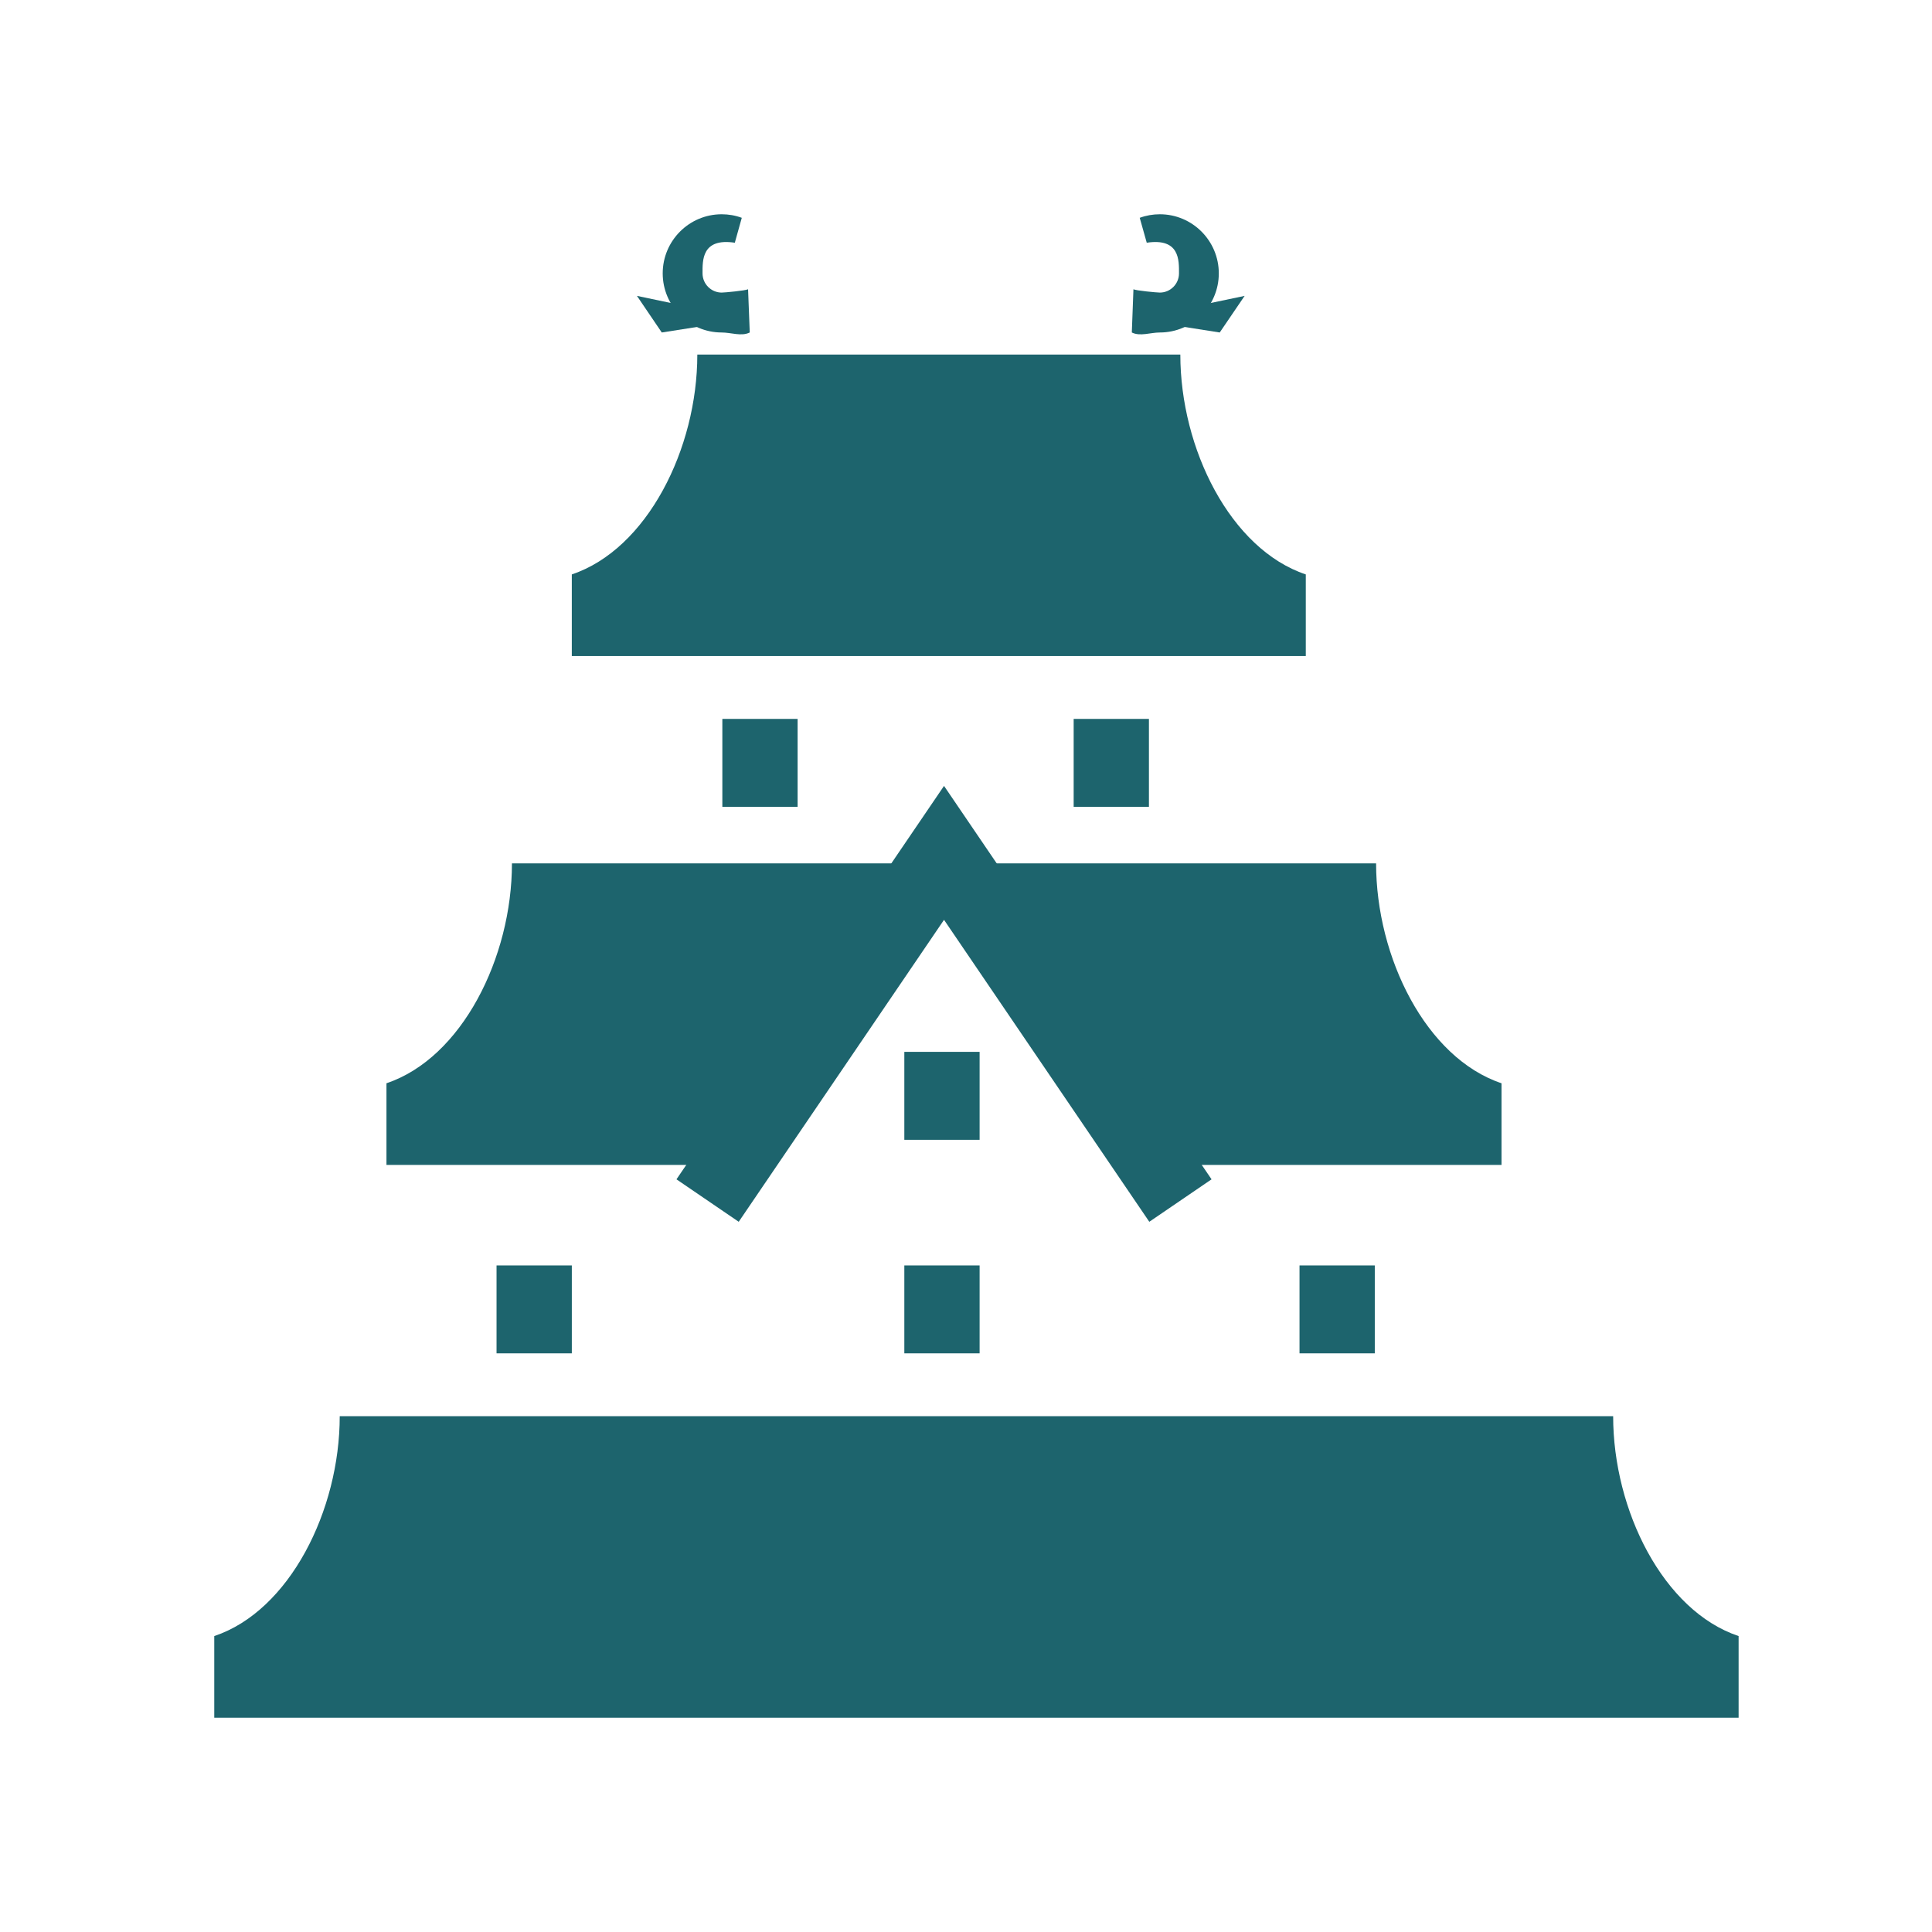
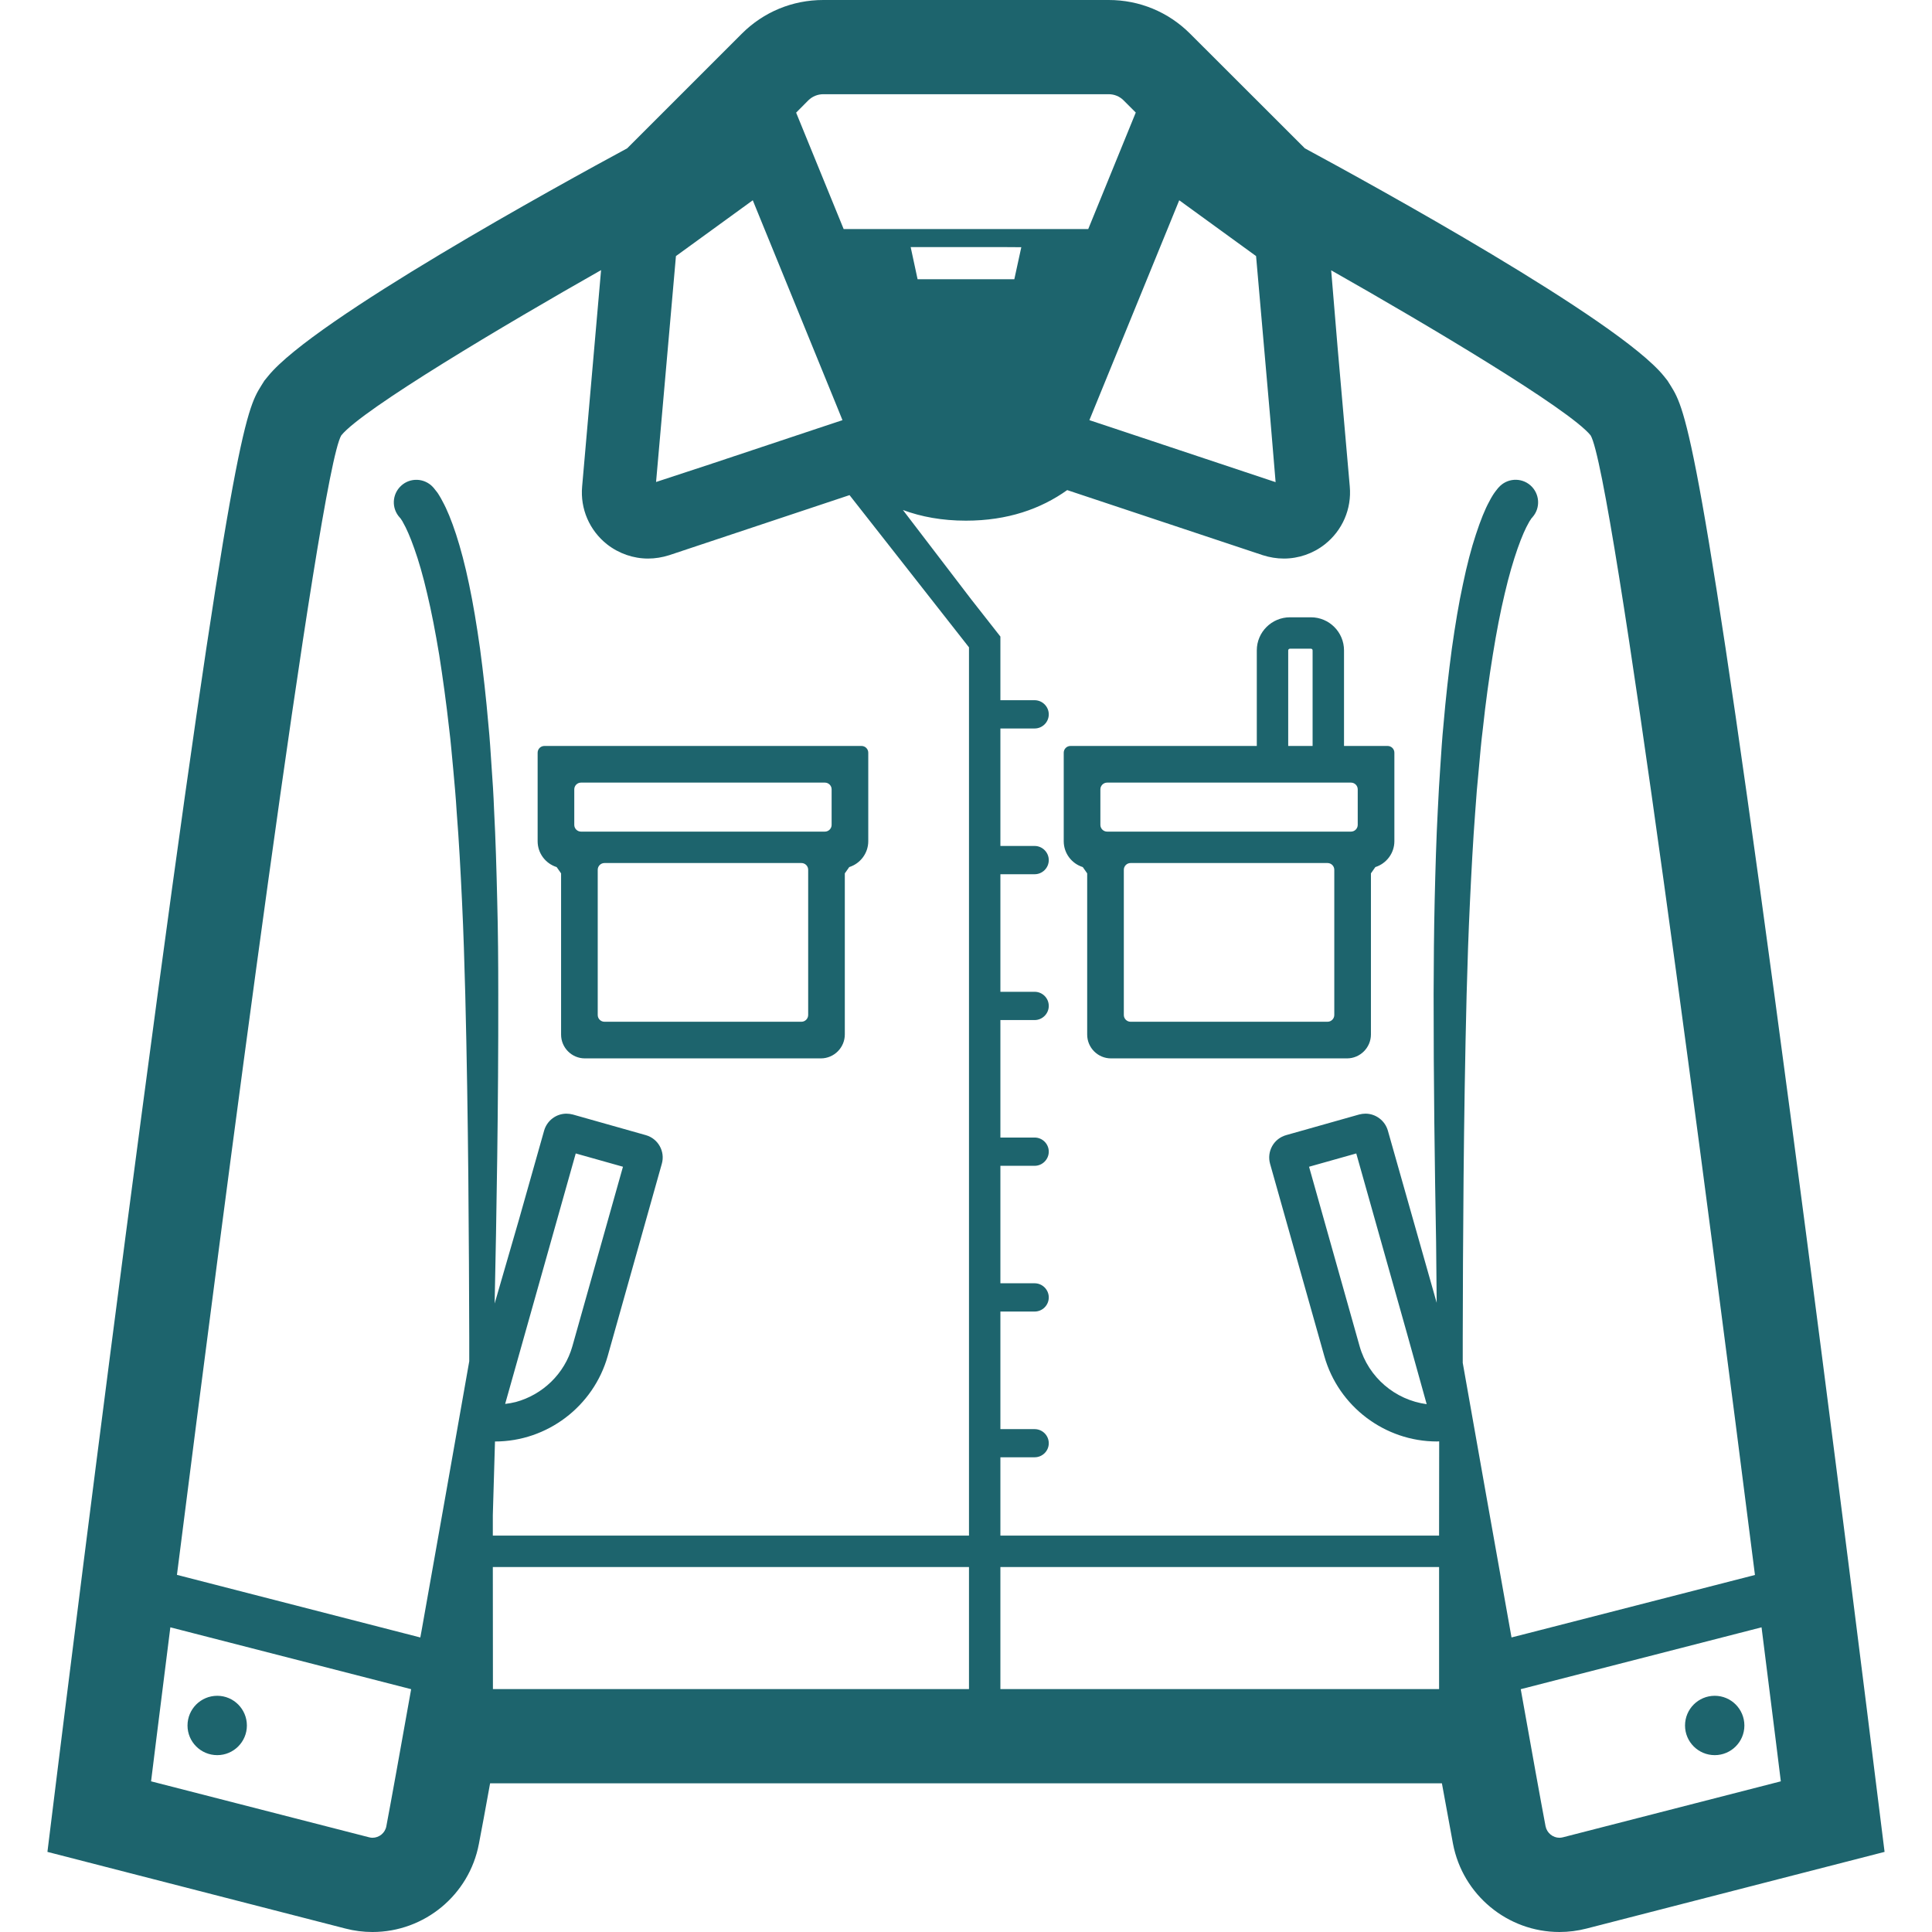
- <svg xmlns="http://www.w3.org/2000/svg" width="114" height="114" viewBox="0 0 114 114" fill="none">
-   <path d="M69.647 20.922H60.855H58.544H52.25H49.749H41.146C41.146 26.48 38.182 32.409 33.74 33.894V38.712H42.349H52.25H58.544H60.855H77.05V33.894C72.609 32.409 69.647 26.48 69.647 20.922Z" fill="#1D646D" />
-   <path d="M95.186 83.564H86.394H84.083H77.789H75.288H73.347H66.685H64.555H62.244H55.95H53.449H48.547H44.847H39.758H37.443H31.149H28.651H20.046C20.046 89.125 17.084 95.054 12.643 96.538V101.357H21.248H31.149H37.441H37.443H39.758H46.049H55.95H55.953H59.28H62.244H64.555H67.888H77.789H80.75H84.083H86.394H102.589V96.538C98.148 95.054 95.186 89.125 95.186 83.564Z" fill="#1D646D" />
-   <path d="M81.198 50.944H56.145L68.239 68.737H88.598V63.919C84.157 62.434 81.198 56.505 81.198 50.944Z" fill="#1D646D" />
-   <path d="M55.261 50.944H30.208C30.208 56.505 27.246 62.434 22.804 63.919V68.737H43.164L55.261 50.944Z" fill="#1D646D" />
-   <path d="M67.816 72.093L55.703 54.276L43.589 72.093L39.916 69.587L55.703 46.373L71.489 69.587L67.816 72.093Z" fill="#1D646D" />
-   <path d="M42.585 19.619C40.663 19.619 39.104 18.052 39.104 16.131C39.104 14.207 40.663 12.643 42.585 12.643C42.991 12.643 43.392 12.712 43.77 12.852L43.359 14.322C41.399 14.028 41.454 15.372 41.454 16.131C41.454 16.755 41.962 17.264 42.585 17.264C42.766 17.264 43.985 17.148 44.141 17.069L44.24 19.619C43.751 19.864 43.134 19.619 42.585 19.619Z" fill="#1D646D" />
-   <path d="M42.184 19.127L39.049 19.619L37.584 17.459L41.791 18.341L42.184 19.127Z" fill="#1D646D" />
-   <path d="M68.437 19.619C70.358 19.619 71.917 18.052 71.917 16.131C71.917 14.207 70.358 12.643 68.437 12.643C68.03 12.643 67.632 12.712 67.251 12.852L67.665 14.322C69.623 14.028 69.568 15.372 69.568 16.131C69.568 16.755 69.06 17.264 68.437 17.264C68.261 17.264 67.037 17.148 66.88 17.069L66.784 19.619C67.273 19.864 67.888 19.619 68.437 19.619Z" fill="#1D646D" />
-   <path d="M68.837 19.127L71.972 19.619L73.441 17.459L69.23 18.341L68.837 19.127Z" fill="#1D646D" />
-   <path d="M47.064 42.42H42.623V47.61H47.064V42.42Z" fill="#1D646D" />
-   <path d="M57.803 62.066H53.361V67.256H57.803V62.066Z" fill="#1D646D" />
-   <path d="M67.794 42.42H63.353V47.61H67.794V42.42Z" fill="#1D646D" />
-   <path d="M33.741 74.669H29.299V79.856H33.741V74.669Z" fill="#1D646D" />
-   <path d="M57.803 74.669H53.361V79.856H57.803V74.669Z" fill="#1D646D" />
-   <path d="M81.121 74.669H76.68V79.856H81.121V74.669Z" fill="#1D646D" />
+ <svg xmlns="http://www.w3.org/2000/svg" version="1.1" id="_x31_0" x="0px" y="0px" viewBox="0 0 512 512" style="width: 64px; height: 64px; opacity: 1;" xml:space="preserve">
+   <style type="text/css">
+ 	.st0{fill:#374149;}
+ </style>
+   <g>
+     <path class="st0" d="M496.713,468.992c-0.082-0.859-10.766-87.098-22.254-173.777c-23.945-180.458-27.718-186.535-31.71-193   l-0.836-1.332l-0.996-1.25c-12.098-14.926-77.637-50.882-95.114-60.32l-30.41-30.379C309.619,3.16,301.963,0,293.834,0H218.17   c-8.16,0-15.817,3.16-21.586,8.934l-30.383,30.379c-17.481,9.438-83.016,45.394-95.114,60.32l-1.027,1.25l-0.832,1.332   c-3.996,6.465-7.77,12.542-31.687,193C26.025,381.894,15.373,468.133,15.26,468.992l-2.691,21.778l21.254,5.469l57.715,14.844   c2.328,0.609,4.742,0.918,7.156,0.918c13.79,0,25.664-9.824,28.219-23.363c0.695-3.582,1.718-9.102,2.969-16.039h252.238   c1.25,6.91,2.278,12.457,2.942,16.039C387.643,502.176,399.518,512,413.28,512c2.414,0,4.828-0.309,7.187-0.918l57.684-14.844   l21.281-5.469L496.713,468.992z M413.28,487.027c-1.746,0-3.328-1.25-3.692-3.054c-1.246-6.547-3.66-19.95-6.574-36.321   l63.816-16.394c3.164,24.996,5.106,40.813,5.106,40.813l-57.684,14.816C413.916,486.969,413.612,487.027,413.28,487.027z    M400.568,433.938c-4.301-24.082-9.152-51.379-12.926-72.77v-0.359v-6.356c0.054-24.804,0.195-57.874,1.027-90.894   c0.218-8.27,0.5-16.508,0.886-24.609c0.387-8.102,0.805-16.066,1.387-23.723c0.25-3.859,0.582-7.633,0.945-11.32   c0.332-3.664,0.637-7.297,1.082-10.766c0.746-6.996,1.664-13.57,2.637-19.59c0.969-6.023,2.023-11.488,3.16-16.23   c1.11-4.773,2.305-8.797,3.414-11.961c1.109-3.164,2.164-5.492,2.914-6.77c0.191-0.359,0.332-0.609,0.469-0.777   c0.058-0.082,0.168-0.278,0.222-0.332v-0.028c0.055-0.054,0.086-0.113,0.086-0.113l0.191-0.191c0-0.032,0.027-0.055,0.058-0.086   c2.192-2.469,1.942-6.242-0.531-8.434c-2.469-2.164-6.242-1.942-8.434,0.554c0,0-0.054,0.028-0.137,0.141   c-0.168,0.192-0.39,0.496-0.722,0.914c-0.386,0.5-0.5,0.722-0.805,1.191c-0.277,0.446-0.554,0.946-0.805,1.446   c-1.164,2.109-2.332,5.023-3.55,8.738c-1.222,3.664-2.387,8.129-3.442,13.206c-1.11,5.106-2.054,10.821-2.942,17.094   c-0.832,6.242-1.609,13.011-2.218,20.171c-0.359,3.578-0.582,7.27-0.832,11.016c-0.25,3.774-0.5,7.602-0.668,11.512   c-0.414,7.797-0.637,15.843-0.832,24.031c-0.191,8.183-0.25,16.48-0.278,24.773c-0.019,22.86,0.293,45.645,0.657,65.75   c0.054,5.422,0.113,10.813,0.156,16.09l-12.938-45.629c-0.75-2.637-3.191-4.496-5.938-4.496c-0.554,0-1.11,0.082-1.664,0.222   l-19.34,5.465c-1.582,0.446-2.914,1.473-3.718,2.914c-0.805,1.446-0.996,3.11-0.555,4.691l14.375,50.969   c3.746,13.317,16.035,22.614,29.856,22.614c0.191,0,0.386,0,0.582-0.031l-0.027,24.973H266.502h-1.386v-20.754h1.386h7.687   c2.051,0,3.746-1.664,3.746-3.718c0-2.078-1.695-3.742-3.746-3.742h-7.687h-1.386v-31.16h1.386h7.687   c2.051,0,3.746-1.664,3.746-3.746c0-2.054-1.695-3.746-3.746-3.746h-7.687h-1.386v-31.13h1.386h7.687   c2.051,0,3.746-1.695,3.746-3.75c0-2.078-1.695-3.742-3.746-3.742h-7.687h-1.386v-31.133h1.386h7.687   c2.051,0,3.746-1.691,3.746-3.746c0-2.082-1.695-3.746-3.746-3.746h-7.687h-1.386V231.68h1.386h7.687   c2.051,0,3.746-1.668,3.746-3.746c0-2.054-1.695-3.746-3.746-3.746h-7.687h-1.386v-31.133h1.386h7.687   c2.051,0,3.746-1.664,3.746-3.746c0-2.051-1.695-3.746-3.746-3.746h-7.687h-1.386v-16.867l-7.809-9.957l-18.027-23.586   c4.886,1.813,10.414,2.829,16.706,2.829c11.07,0,19.867-3.137,26.833-8.102l51.855,17.258c1.832,0.582,3.691,0.886,5.55,0.886   c3.91,0,7.742-1.305,10.875-3.773c4.664-3.692,7.133-9.406,6.606-15.317l-3.215-36.711l-1.714-20.586   c25.277,14.32,63.09,36.774,68.746,43.73c5.91,9.57,31.184,204.461,43.559,302.016l-60.118,15.437L400.568,433.938z    M381.373,415.274v32.351H266.502h-0.942h-0.445v-4.633v-27.718h1.386H381.373z M360.311,356.758l-13.398-47.558l12.511-3.523   l13.442,47.699l5.219,18.742C369.736,371.008,362.639,365.004,360.311,356.758z M165.092,309.199l-13.402,47.558   c-2.062,7.317-7.886,12.856-15.004,14.79c-0.918,0.226-1.855,0.398-2.816,0.507l18.707-66.378L165.092,309.199z M256.791,415.274   v32.351h-126.16l-0.027-32.351H256.791z M270.658,65.512l-1.851,8.484H243.17l-1.832-8.515h24.461L270.658,65.512z    M338.049,127.774l-41.164-13.711l-1.414-0.473l-6.457-2.14l-0.313-0.114l19.558-47.855l1.137-2.774l3.11-7.633l20.367,14.789   l3.754,42.918L338.049,127.774z M288.392,60.707h-7.519h-9.184h-31.406h-4.078H223.58l-12.598-30.856l3.246-3.273   c1.055-1.028,2.469-1.61,3.942-1.61h75.664c1.469,0,2.883,0.582,3.91,1.61l3.246,3.246L288.392,60.707z M203.74,63.481   l18.113,44.378l1.41,3.489l-6.758,2.242l-1.418,0.473l-27.679,9.222l-13.543,4.446l5.266-59.867l20.363-14.789l3.11,7.633   L203.74,63.481z M45.143,431.258l63.816,16.394c-2.914,16.371-5.328,29.774-6.574,36.321c-0.333,1.805-1.914,3.054-3.692,3.054   c-0.305,0-0.637-0.058-0.942-0.141L40.037,472.07C40.037,472.07,41.983,456.254,45.143,431.258z M111.388,433.946l-64.496-16.59   c12.375-97.582,37.653-292.418,43.562-301.988c5.661-6.965,43.531-29.438,68.836-43.785l-5.019,57.351   c-0.531,5.91,1.942,11.625,6.602,15.317c3.164,2.468,6.992,3.773,10.875,3.773c1.859,0,3.746-0.305,5.578-0.886l47.809-15.926   l11.043,14.066l20.613,26.273v185.79v49.61H131.213h-0.61v-5.426l0.574-19.515h0.007c13.817,0,26.082-9.297,29.856-22.614   l14.344-50.969c0.941-3.277-0.973-6.687-4.246-7.606l-19.34-5.465c-0.554-0.14-1.11-0.222-1.691-0.222   c-2.746,0-5.16,1.859-5.91,4.496l-6.664,23.57l-6.449,22.25c0.5-23.516,1.015-52.723,0.961-82.032   c0-8.293-0.055-16.59-0.278-24.773c-0.195-8.188-0.418-16.234-0.832-24.031c-0.141-3.91-0.39-7.738-0.668-11.512   c-0.246-3.746-0.469-7.438-0.832-11.016c-0.61-7.16-1.386-13.93-2.218-20.171c-0.887-6.274-1.832-11.989-2.914-17.094   c-1.054-5.078-2.246-9.542-3.438-13.206c-1.222-3.715-2.414-6.63-3.582-8.738c-0.25-0.5-0.528-1-0.805-1.446   c-0.305-0.469-0.387-0.691-0.805-1.191c-0.305-0.418-0.555-0.722-0.722-0.914c-0.082-0.113-0.137-0.141-0.137-0.141   c0-0.027-0.055-0.082-0.082-0.109c-2.25-2.414-6.023-2.582-8.438-0.336c-2.442,2.25-2.578,6.023-0.332,8.438l0.141,0.164   c0,0,0.054,0.058,0.11,0.141h0.027v0.027c0.027,0.054,0.113,0.222,0.195,0.305c0.11,0.168,0.278,0.418,0.446,0.777   c0.746,1.278,1.801,3.606,2.91,6.77c1.137,3.164,2.305,7.188,3.414,11.961c1.137,4.742,2.191,10.207,3.191,16.23   c0.942,6.02,1.859,12.594,2.637,19.59c0.442,3.469,0.718,7.102,1.082,10.766c0.332,3.687,0.691,7.461,0.914,11.32   c0.61,7.657,1.027,15.622,1.414,23.723c0.39,8.101,0.641,16.339,0.859,24.609c0.836,33.02,0.973,66.09,1.054,90.894v6.188v0.113   c-3.675,20.887-8.41,47.657-12.629,71.356C111.616,432.718,111.502,433.34,111.388,433.946z" style="fill: rgb(29, 100, 109);" />
+     <path class="st0" d="M57.576,449.402c-4.359,0-7.883,3.523-7.883,7.879c0,4.328,3.524,7.851,7.883,7.851   c4.328,0,7.851-3.523,7.851-7.851C65.428,452.926,61.904,449.402,57.576,449.402z" style="fill: rgb(29, 100, 109);" />
+     <path class="st0" d="M454.428,449.402c-4.355,0-7.878,3.523-7.878,7.879c0,4.328,3.523,7.851,7.878,7.851   c4.328,0,7.852-3.523,7.852-7.851C462.28,452.926,458.756,449.402,454.428,449.402z" style="fill: rgb(29, 100, 109);" />
+     <path class="st0" d="M147.518,229.782c0.43,0.613,0.742,1.054,1.175,1.671v42.719c0,3.484,2.825,6.312,6.313,6.312h62.539   c3.484,0,6.34-2.855,6.34-6.343V231.45c0.43-0.614,0.742-1.055,1.171-1.668c2.914-0.914,5.043-3.653,5.043-6.844v-23.461   c0-0.989-0.801-1.79-1.789-1.79h-84.043c-0.988,0-1.789,0.801-1.789,1.79v23.461C142.479,226.156,144.608,228.871,147.518,229.782z    M158.404,268.984V230.5c0-0.984,0.805-1.789,1.789-1.789h52.192c0.988,0,1.789,0.801,1.789,1.789v38.481   c0,0.988-0.801,1.793-1.793,1.793h-52.188C159.205,270.774,158.404,269.973,158.404,268.984z M152.189,218.598v-9.406   c0-0.988,0.801-1.793,1.79-1.793H218.6c0.988,0,1.789,0.801,1.789,1.793v9.402c0,0.992-0.801,1.793-1.789,1.793h-64.621   C152.99,220.386,152.189,219.586,152.189,218.598z" style="fill: rgb(29, 100, 109);" />
+     <path class="st0" d="M367.732,197.687h-11.554v-25.332c0-4.832-3.934-8.766-8.766-8.766h-5.551c-4.851,0-8.797,3.934-8.797,8.766   v25.332h-49.371c-0.992,0-1.793,0.801-1.793,1.79v23.461c0,3.218,2.129,5.934,5.043,6.844c0.43,0.613,0.742,1.054,1.172,1.671   v42.719c0,3.484,2.828,6.312,6.312,6.312h62.539c3.488,0,6.344-2.855,6.344-6.343V231.45c0.43-0.614,0.742-1.055,1.172-1.668   c2.91-0.914,5.042-3.653,5.042-6.844v-23.461C369.525,198.492,368.724,197.687,367.732,197.687z M297.826,268.984V230.5   c0-0.984,0.809-1.789,1.793-1.789h52.188c0.988,0,1.793,0.801,1.793,1.789v38.484c0,0.985-0.805,1.79-1.793,1.79h-52.188   C298.631,270.774,297.826,269.973,297.826,268.984z M341.388,172.355c0-0.242,0.211-0.441,0.473-0.441h5.551   c0.25,0,0.441,0.191,0.441,0.441v25.332h-6.465V172.355z M291.612,218.598v-9.406c0-0.988,0.805-1.793,1.793-1.793h64.617   c0.989,0,1.79,0.801,1.79,1.793v9.402c0,0.992-0.801,1.793-1.79,1.793h-64.617C292.412,220.386,291.612,219.586,291.612,218.598z" style="fill: rgb(29, 100, 109);" />
+   </g>
</svg>
